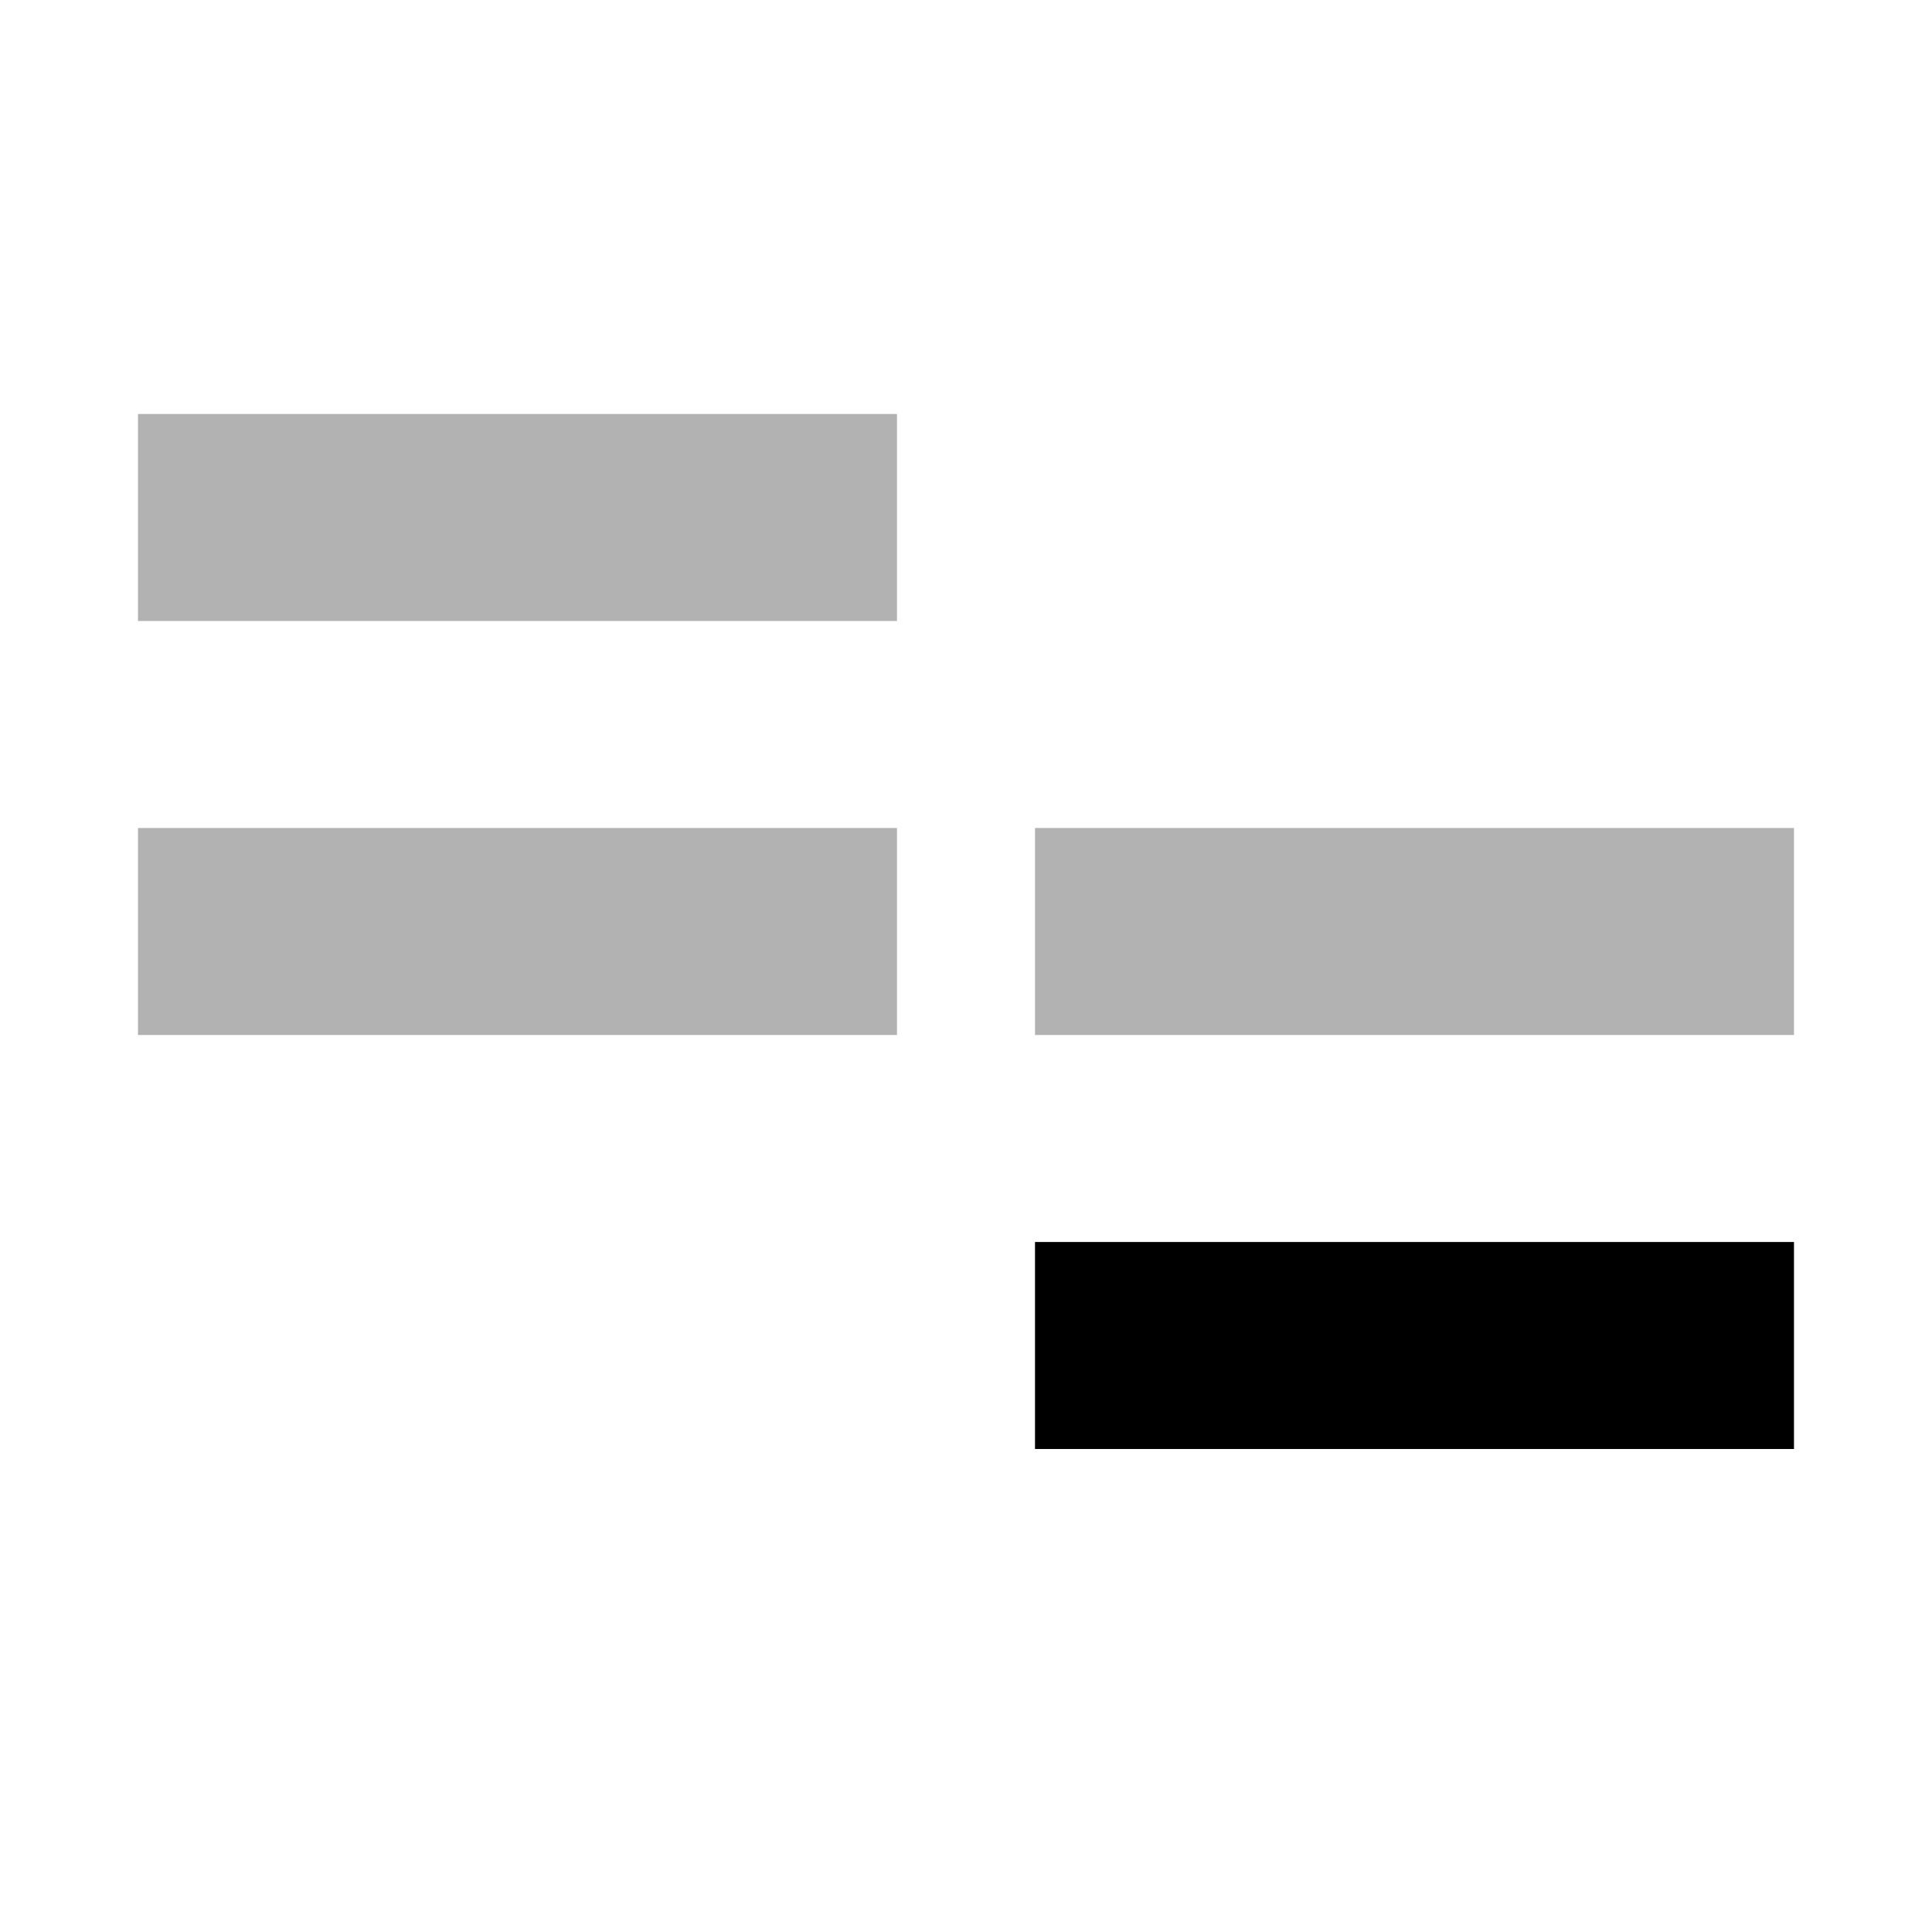
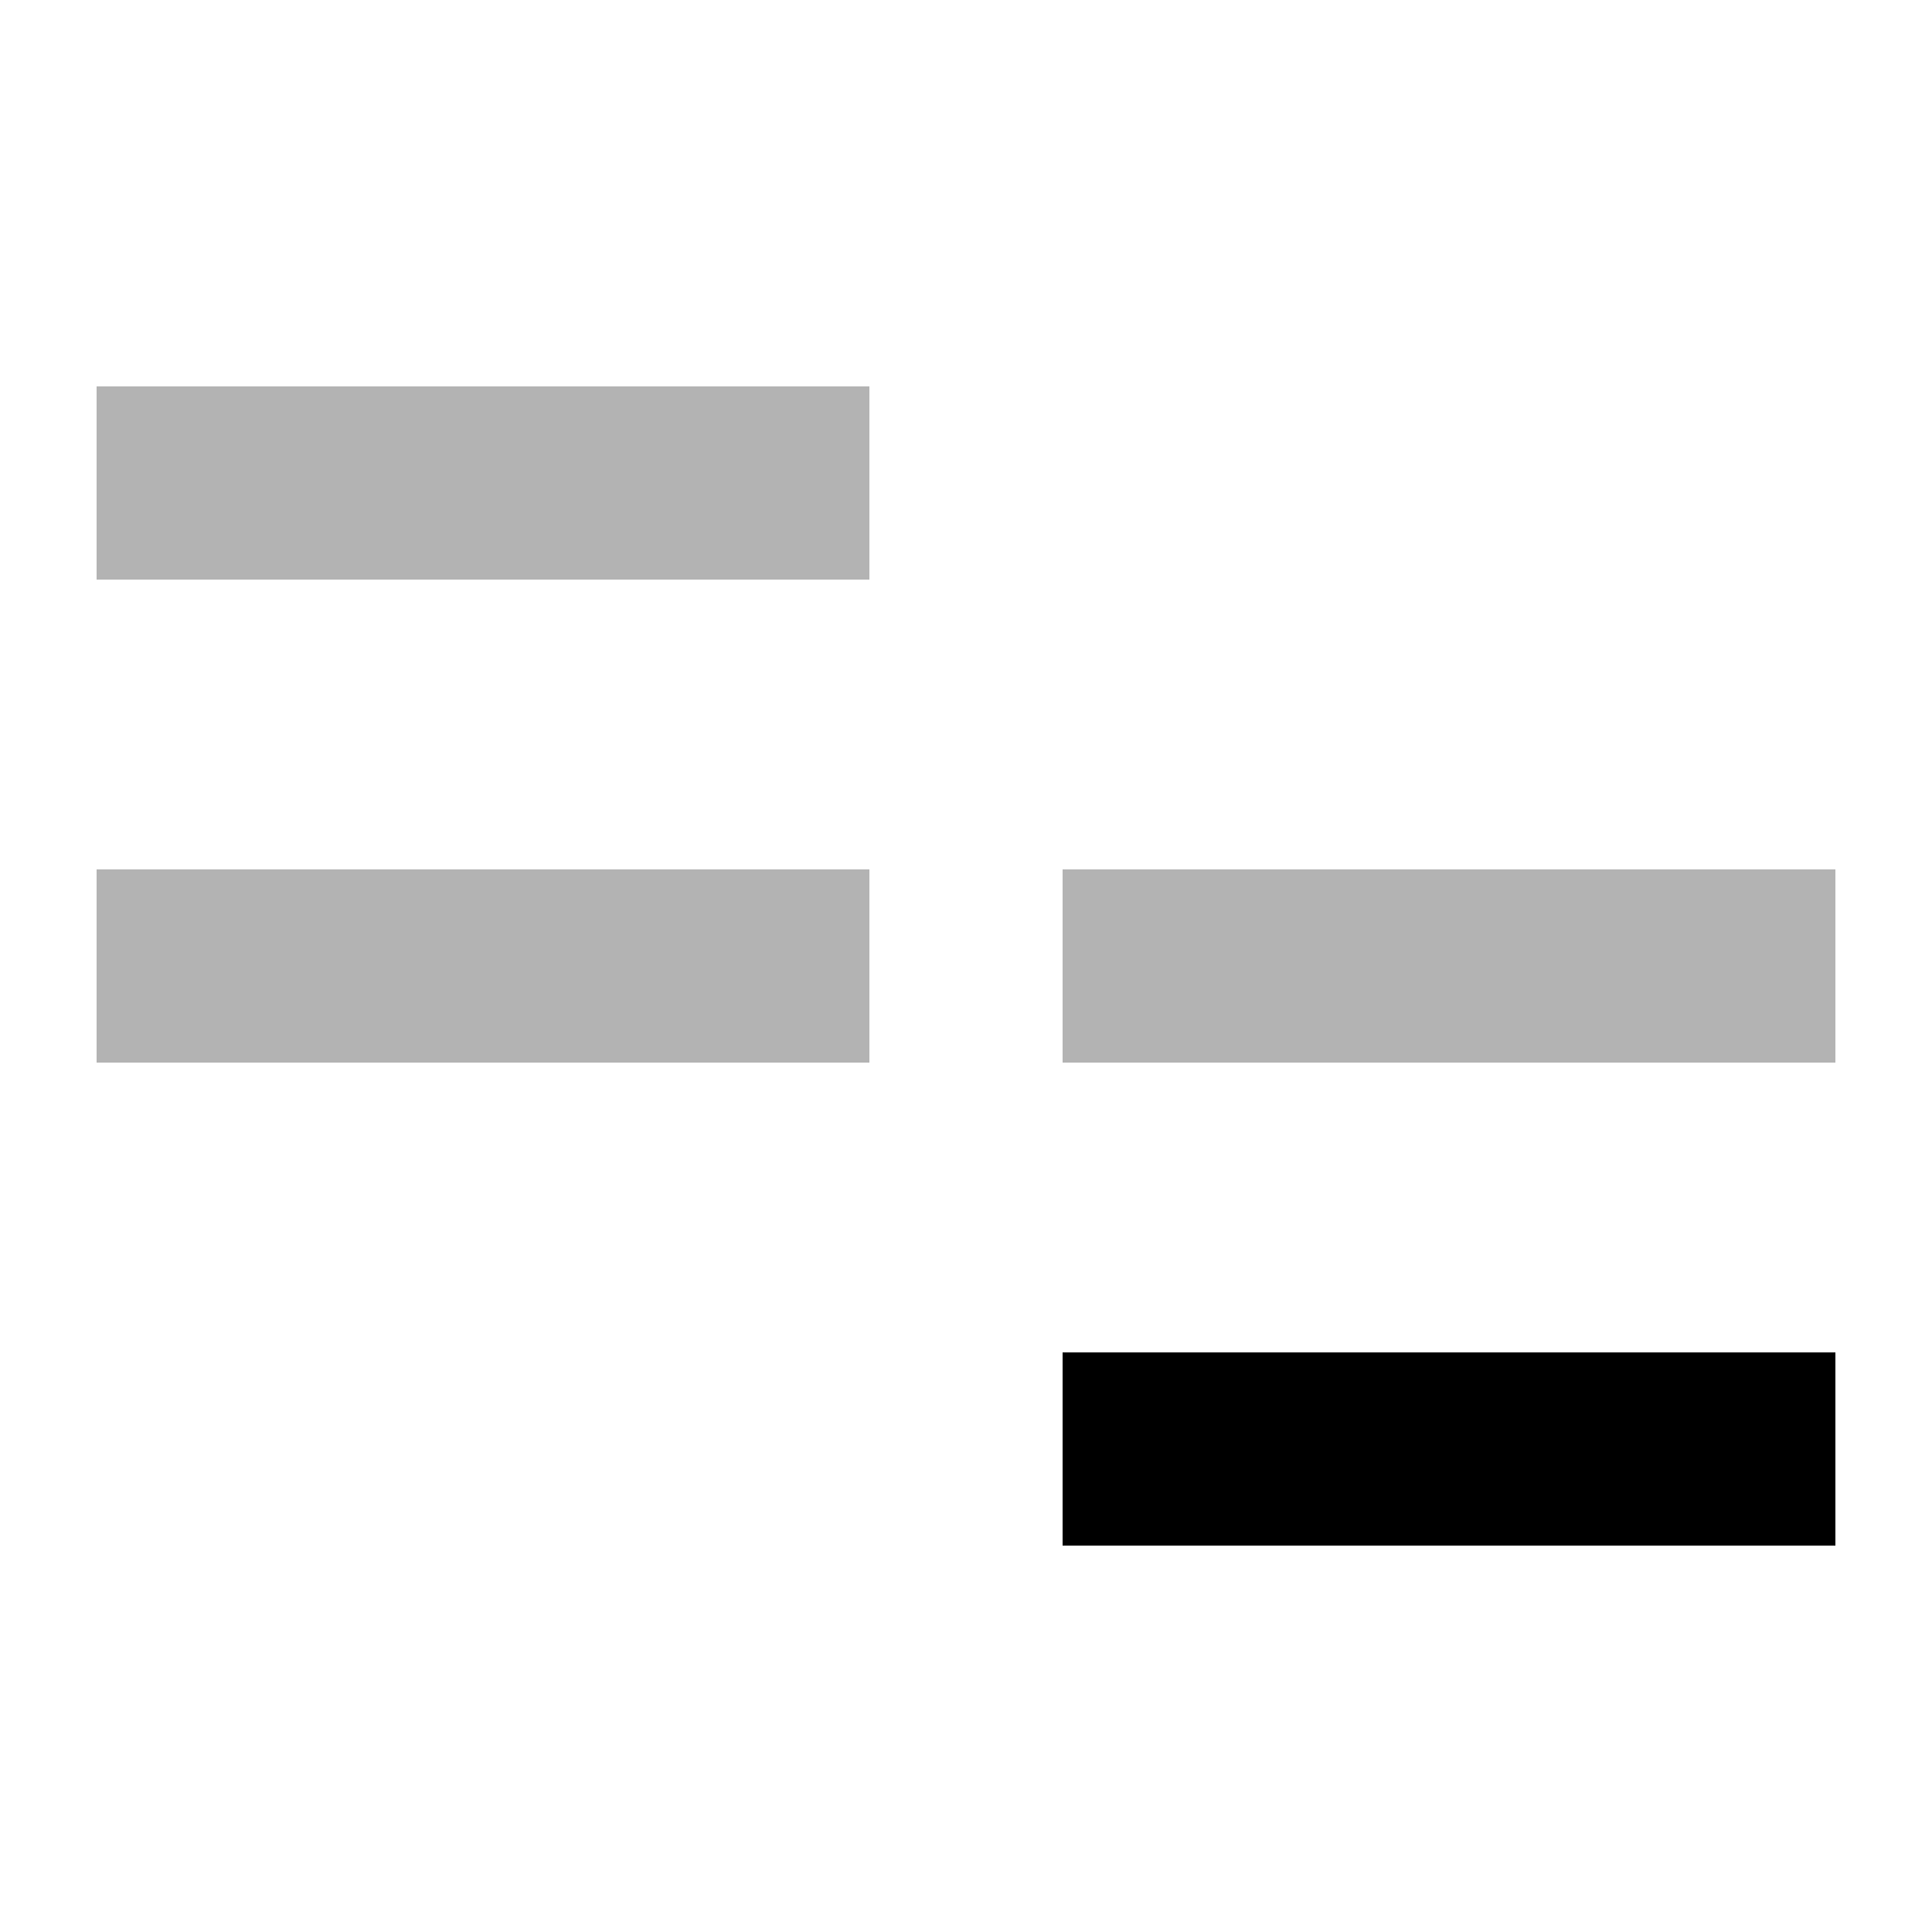
- <svg xmlns="http://www.w3.org/2000/svg" width="100%" height="100%" viewBox="0 0 28 28" version="1.1" xml:space="preserve" style="fill-rule:evenodd;clip-rule:evenodd;stroke-linejoin:round;stroke-miterlimit:1.414;">
-   <g transform="matrix(1.10362,0,0,1.4721,-1.11991,0.645862)">
-     <rect x="2.827" y="3.637" width="9.967" height="2.038" style="fill-opacity:0.302;" />
-   </g>
-   <g transform="matrix(1.10362,0,0,1.4721,-1.11991,6.64586)">
-     <rect x="2.827" y="3.637" width="9.967" height="2.038" style="fill-opacity:0.302;" />
-   </g>
-   <g transform="matrix(1.10362,0,0,1.4721,11.8801,6.64586)">
-     <rect x="2.827" y="3.637" width="9.967" height="2.038" style="fill-opacity:0.302;" />
-   </g>
-   <g transform="matrix(1.10362,0,0,1.4721,11.8801,12.6459)">
-     <rect x="2.827" y="3.637" width="9.967" height="2.038" />
-   </g>
+ <svg xmlns="http://www.w3.org/2000/svg" width="20px" height="20px" viewBox="0 0 20 20" version="1.1" xml:space="preserve" style="fill-rule:evenodd;clip-rule:evenodd;stroke-linejoin:round;stroke-miterlimit:2;">
+   <rect x="11" y="14" width="8" height="2" />
+   <rect x="11" y="9" width="8" height="2" style="fill-opacity:0.3;" />
+   <rect x="1" y="9" width="8" height="2" style="fill-opacity:0.3;" />
+   <rect x="1" y="4" width="8" height="2" style="fill-opacity:0.3;" />
</svg>
